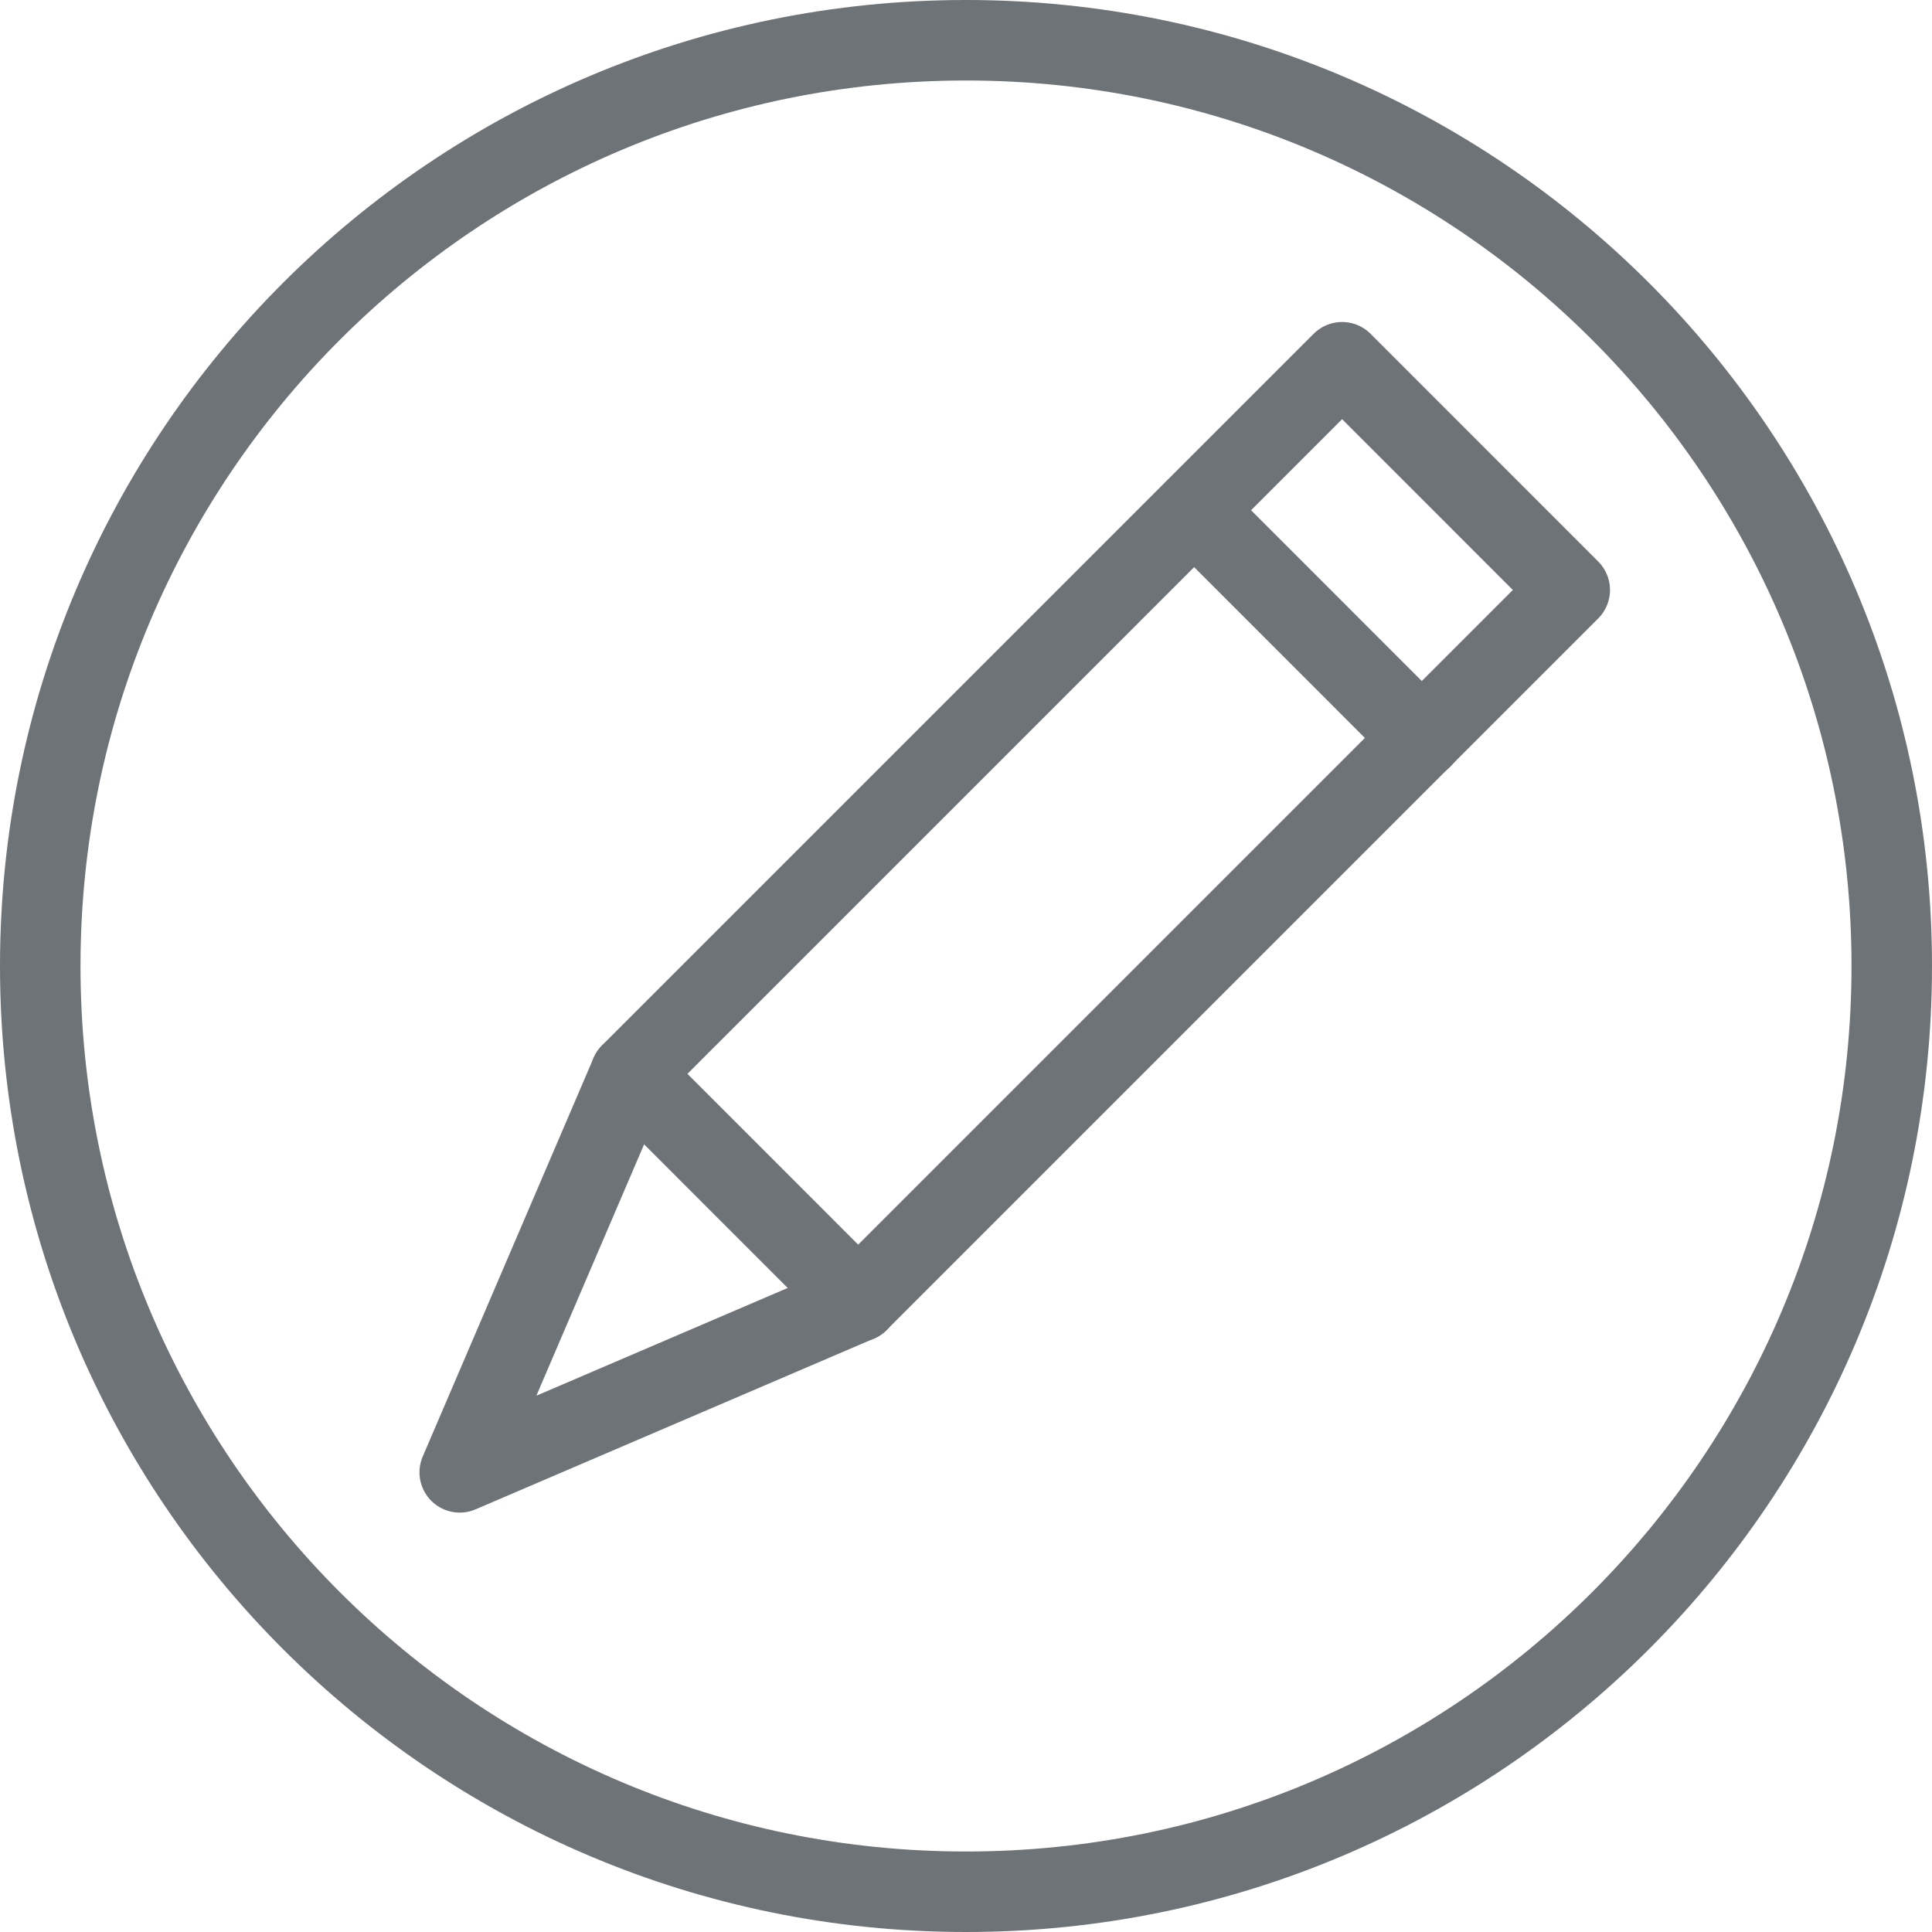
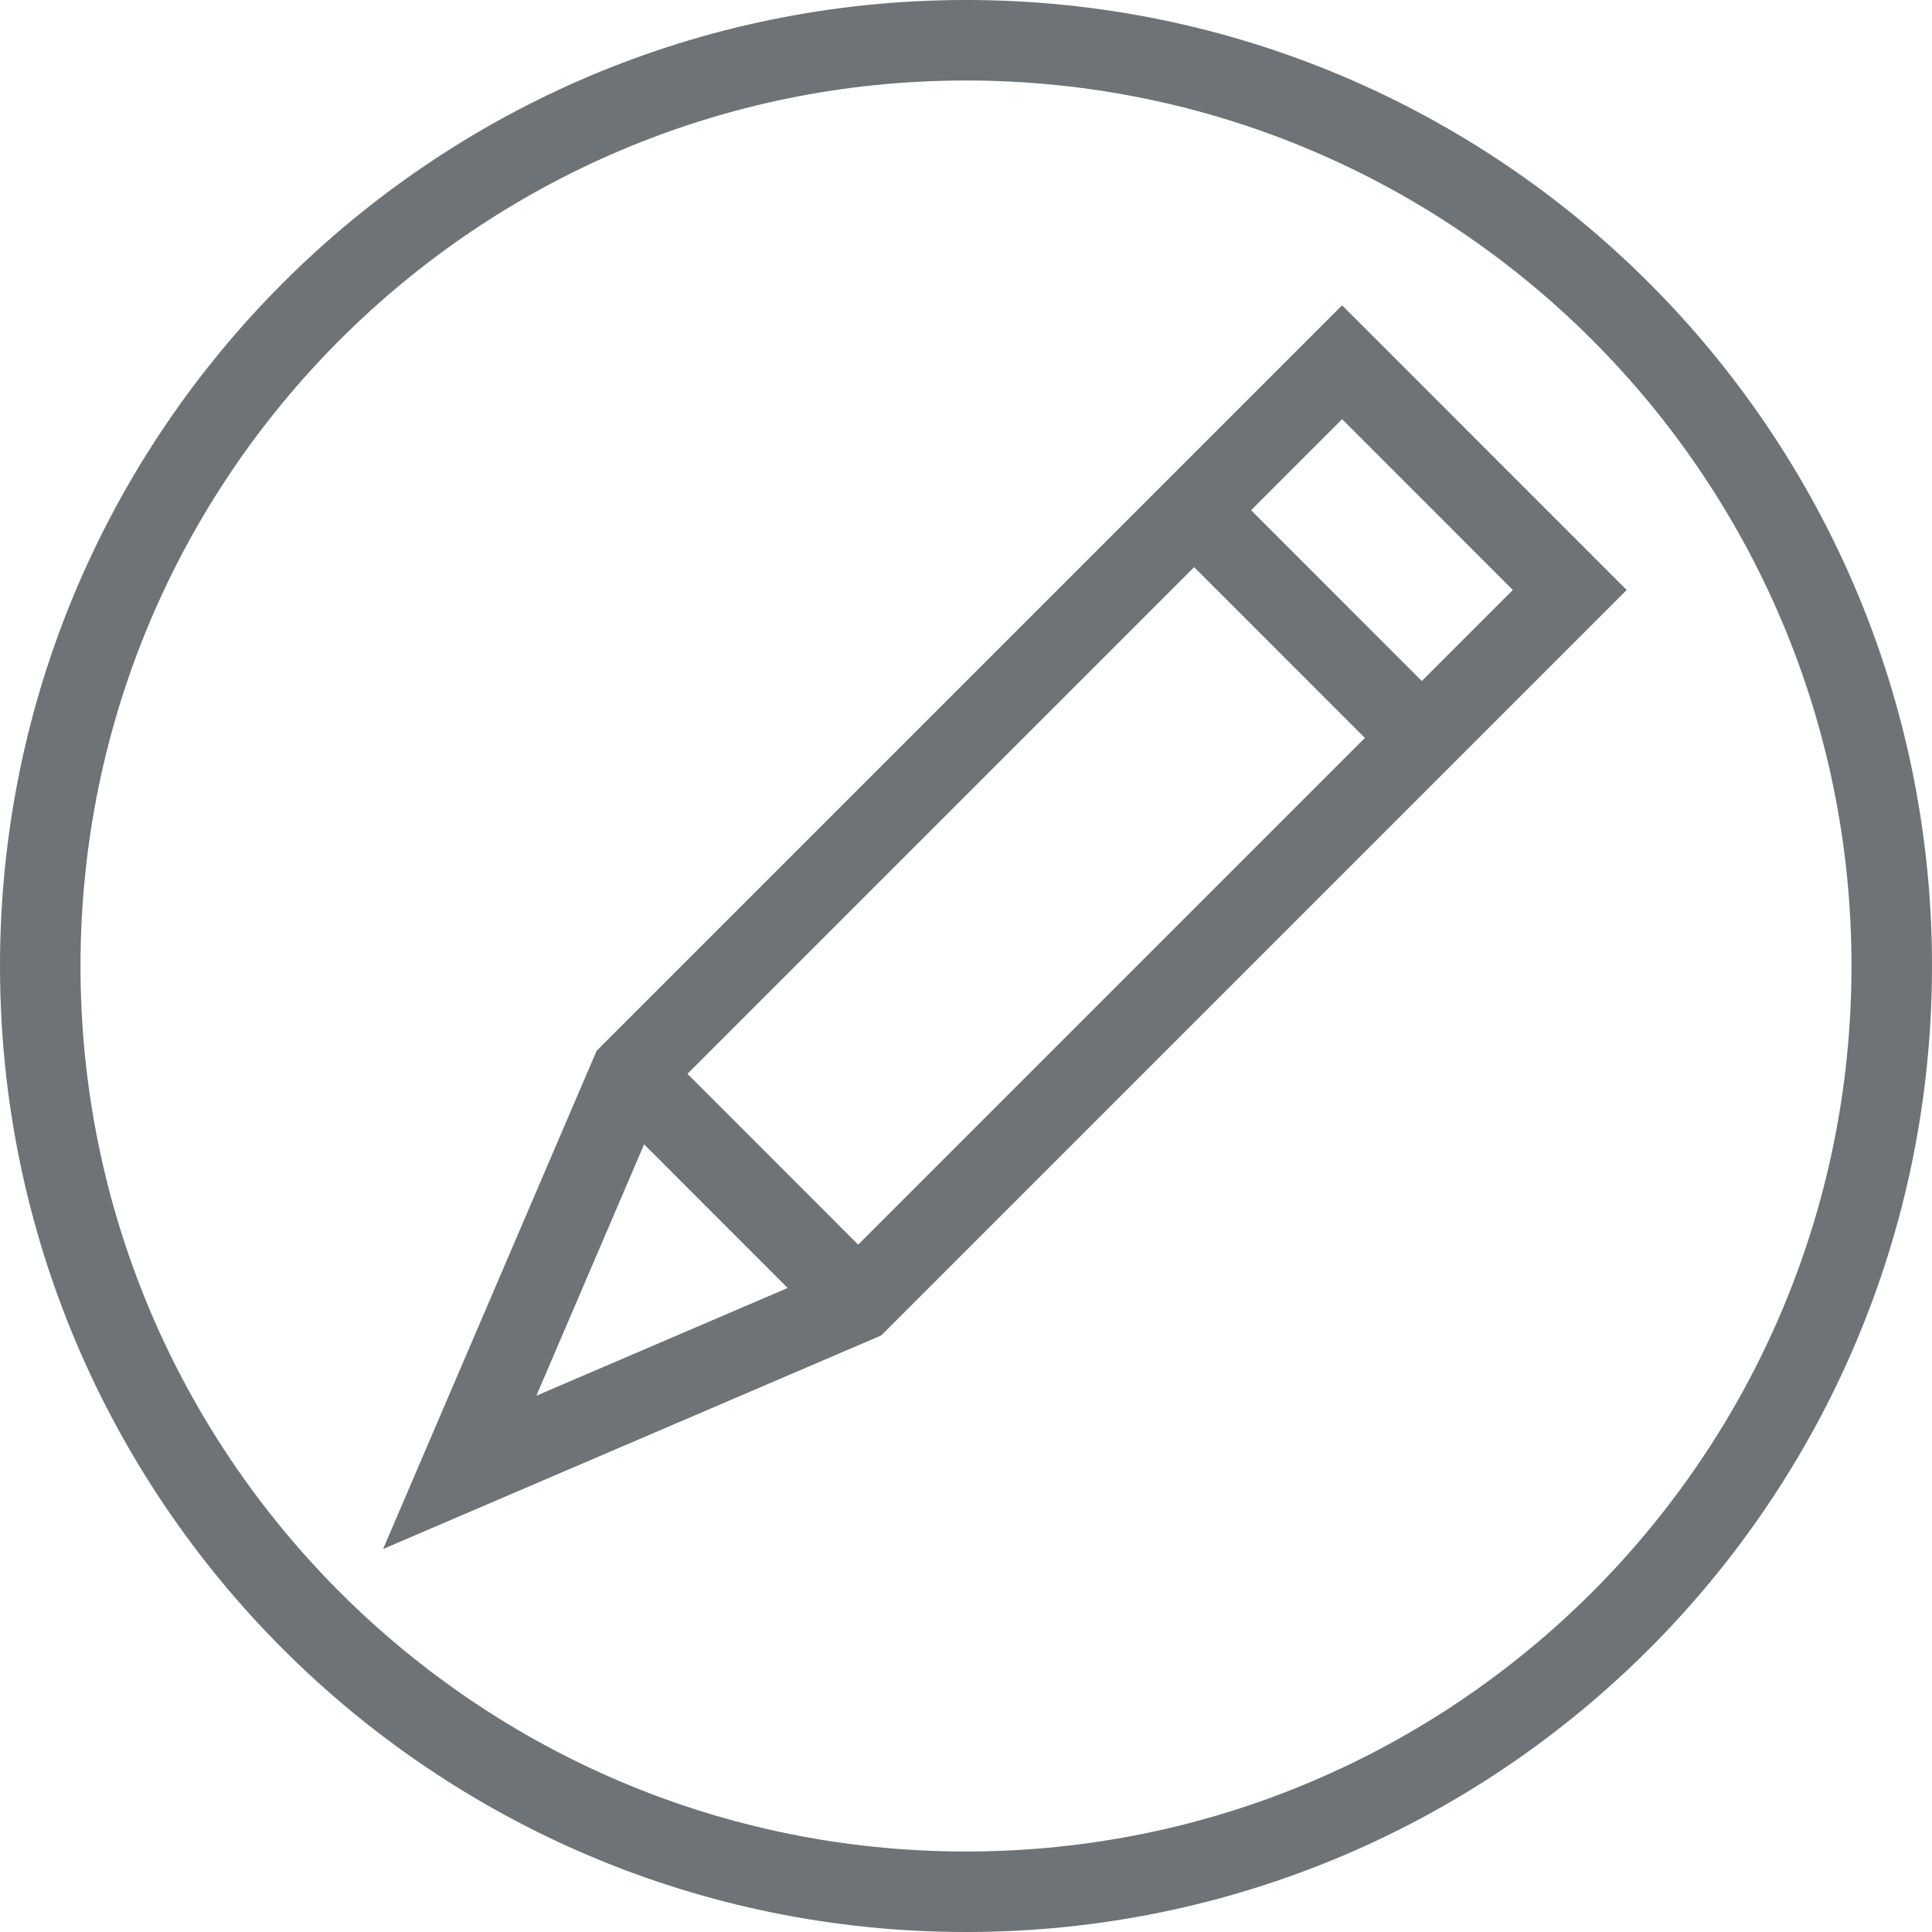
<svg xmlns="http://www.w3.org/2000/svg" width="24" height="24" viewBox="0 0 24 24">
  <g id="Interface-Essential_Edit_pencil-circle" data-name="Interface-Essential / Edit / pencil-circle" transform="translate(-422 -3146)">
    <g id="Group_335" data-name="Group 335">
      <g id="pencil-circle">
-         <path id="Shape_1730" data-name="Shape 1730" d="M432.661,3162.168l-4.95,2.122,2.122-4.951,8.839-8.839,2.828,2.829-8.839,8.839Z" fill="none" stroke="#6e7377" stroke-linecap="round" stroke-linejoin="round" stroke-width="1" />
-         <path id="Shape_1731" data-name="Shape 1731" d="M439.664,3155.169l-2.828-2.829" fill="none" stroke="#6e7377" stroke-linecap="round" stroke-linejoin="round" stroke-width="1" />
-         <path id="Shape_1732" data-name="Shape 1732" d="M432.661,3162.169l-2.828-2.829" fill="none" stroke="#6e7377" stroke-linecap="round" stroke-linejoin="round" stroke-width="1" />
-         <path id="Oval_259" data-name="Oval 259" d="M434,3169.5a11.5,11.5,0,1,0-11.5-11.5A11.5,11.5,0,0,0,434,3169.5Z" fill="none" stroke="#6e7377" stroke-linecap="round" stroke-linejoin="round" stroke-width="1" />
+         <path id="Shape_1730" data-name="Shape 1730" d="M432.661,3162.168l-4.95,2.122,2.122-4.951,8.839-8.839,2.828,2.829-8.839,8.839Z" fill="none" stroke="#6e7377" strokeLinecap="round" strokeLinejoin="round" strokeWidth="1" />
+         <path id="Shape_1731" data-name="Shape 1731" d="M439.664,3155.169l-2.828-2.829" fill="none" stroke="#6e7377" strokeLinecap="round" strokeLinejoin="round" strokeWidth="1" />
+         <path id="Shape_1732" data-name="Shape 1732" d="M432.661,3162.169l-2.828-2.829" fill="none" stroke="#6e7377" strokeLinecap="round" strokeLinejoin="round" strokeWidth="1" />
+         <path id="Oval_259" data-name="Oval 259" d="M434,3169.5a11.5,11.5,0,1,0-11.5-11.5A11.5,11.5,0,0,0,434,3169.5Z" fill="none" stroke="#6e7377" strokeLinecap="round" strokeLinejoin="round" strokeWidth="1" />
      </g>
    </g>
  </g>
</svg>
